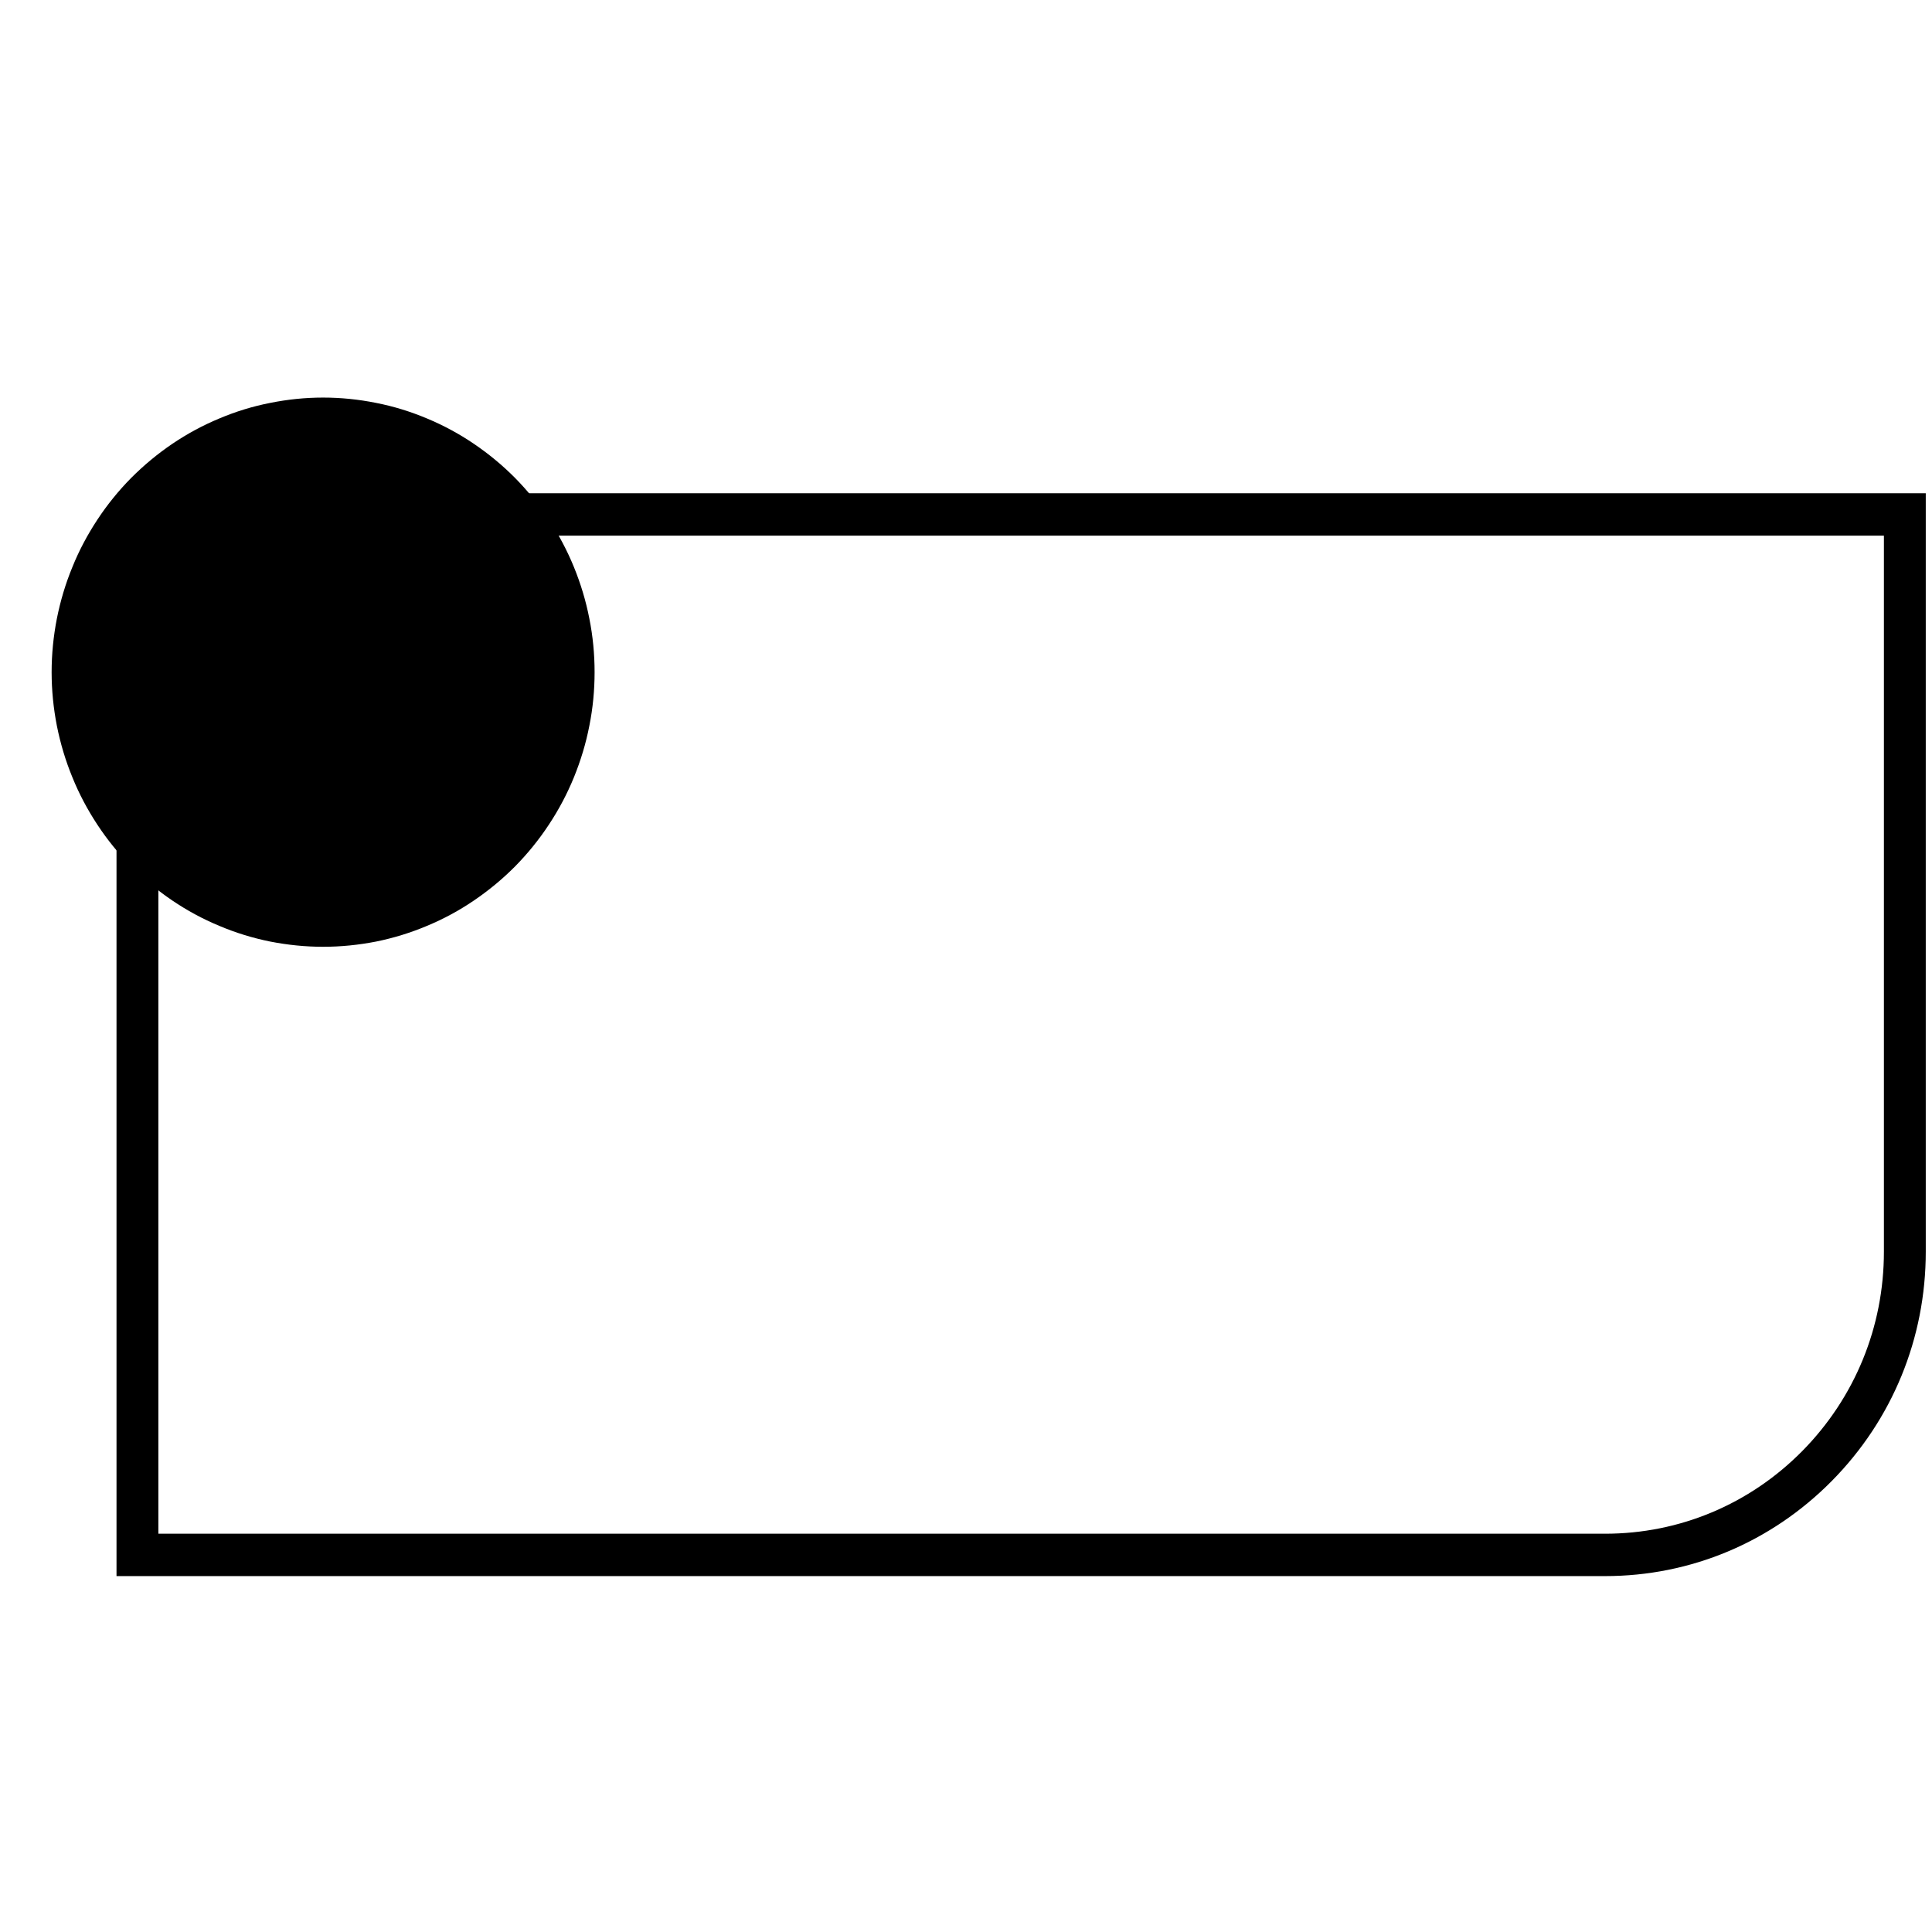
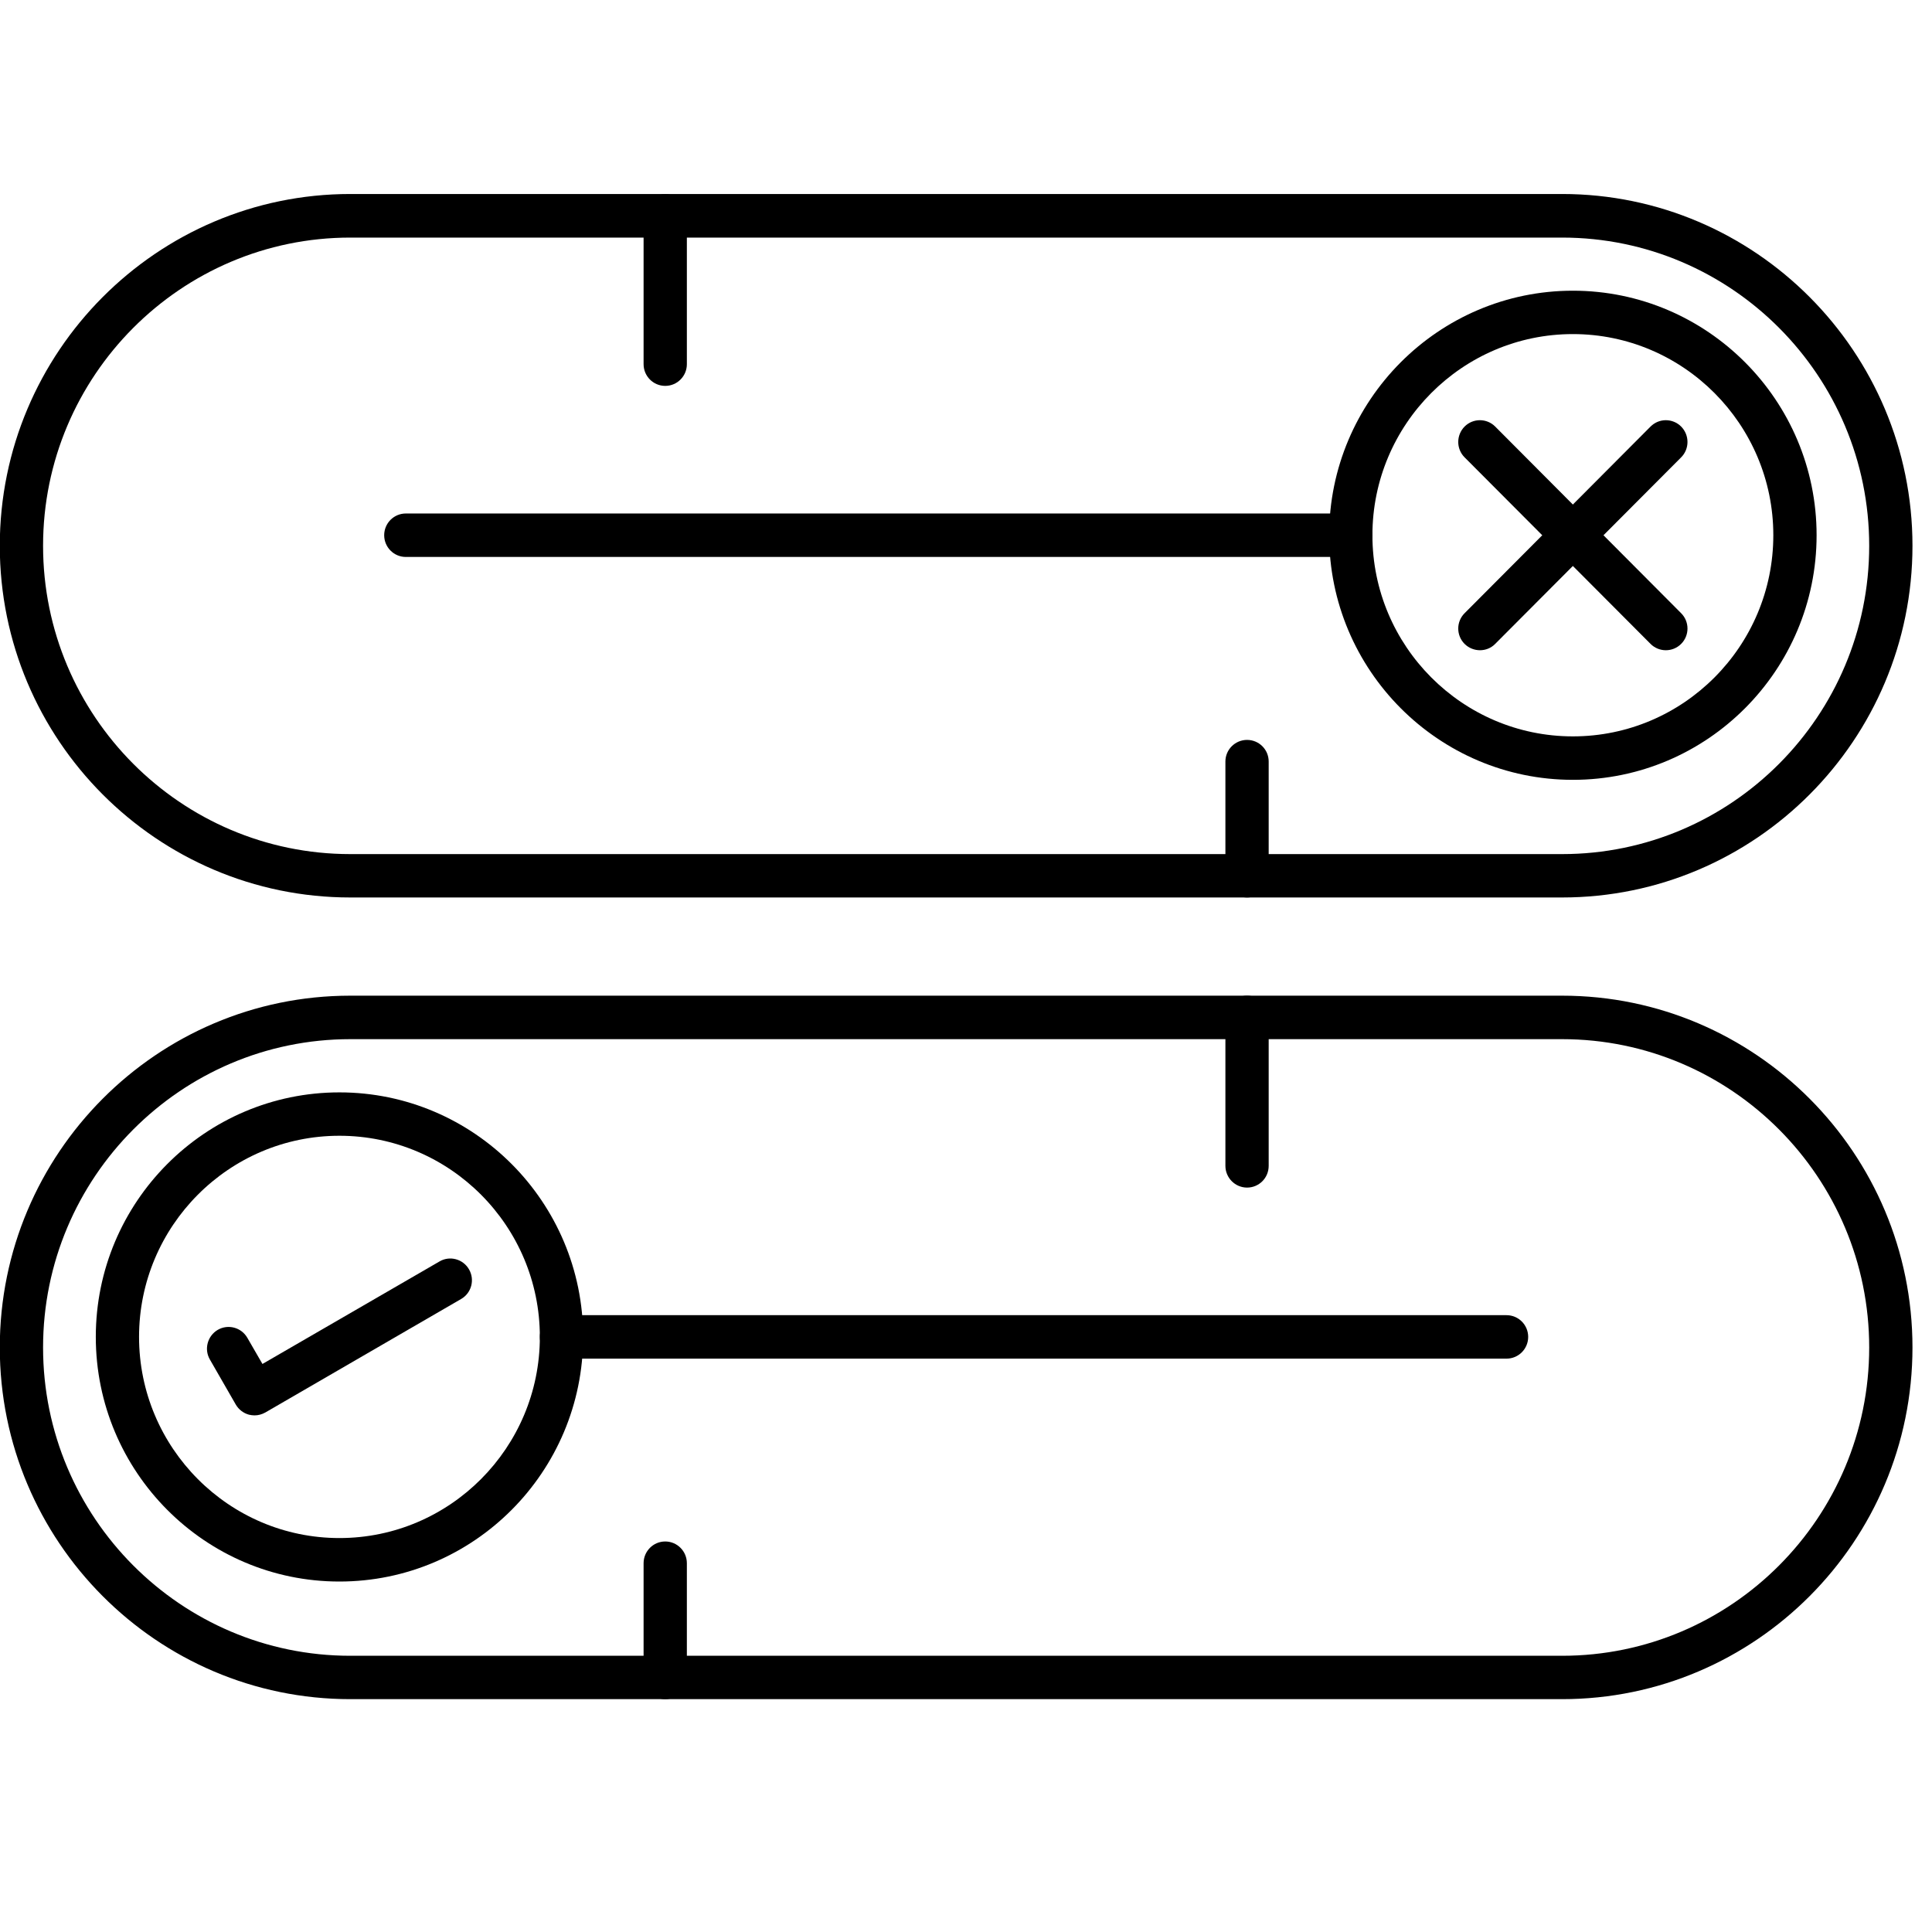
<svg xmlns="http://www.w3.org/2000/svg" width="100" zoomAndPan="magnify" viewBox="0 0 75 75" height="100" preserveAspectRatio="xMidYMid meet" version="1.0">
  <defs>
-     <filter x="0%" y="0%" width="100%" height="100%" id="3b688093ec">
-       <feColorMatrix values="0 0 0 0 1 0 0 0 0 1 0 0 0 0 1 0 0 0 1 0" color-interpolation-filters="sRGB" />
-     </filter>
-     <clipPath id="8ef4f07dc2">
-       <path d="M 4 19 L 74.754 19 L 74.754 61.184 L 4 61.184 Z M 4 19 " clip-rule="nonzero" />
+     <clipPath id="df5b9f68ac">
+       <path d="M 0 7.5 L 74.25 7.5 L 74.25 35 L 0 35 Z M 0 7.5 " clip-rule="nonzero" />
    </clipPath>
-     <clipPath id="fab623f34a">
-       <path d="M 2.004 15.434 L 24 15.434 L 24 37 L 2.004 37 Z M 2.004 15.434 " clip-rule="nonzero" />
+     <clipPath id="6c3cb7c354">
+       <path d="M 24 7.5 L 27 7.5 L 27 15 L 24 15 Z M 24 7.5 " clip-rule="nonzero" />
    </clipPath>
-     <mask id="82e3f61eb5">
-       <g filter="url(#3b688093ec)">
-         <rect x="-7.5" width="90" fill="#000000" y="-7.5" height="90" fill-opacity="0.102" />
-       </g>
-     </mask>
-     <clipPath id="7cddf930d5">
-       <path d="M 0.078 0.52 L 16.879 0.52 L 16.879 17.559 L 0.078 17.559 Z M 0.078 0.52 " clip-rule="nonzero" />
-     </clipPath>
-     <clipPath id="883cf785c4">
-       <rect x="0" width="17" y="0" height="18" />
+     <clipPath id="f28ea321d5">
+       <path d="M 0 38 L 74.25 38 L 74.25 66 L 0 66 Z M 0 38 " clip-rule="nonzero" />
    </clipPath>
  </defs>
  <rect x="-7.5" width="90" fill="#ffffff" y="-7.5" height="90" fill-opacity="1" />
  <rect x="-7.5" width="90" fill="#ffffff" y="-7.5" height="90" fill-opacity="1" />
-   <rect x="-7.5" width="90" fill="#ffffff" y="-7.5" height="90" fill-opacity="1" />
-   <path fill="#ffffff" d="M 16.973 19.973 C 10.547 19.973 5.336 25.242 5.336 31.742 L 5.336 60.359 L 62.309 60.359 C 68.734 60.359 73.945 55.09 73.945 48.59 L 73.945 19.973 Z M 16.973 19.973 " fill-opacity="1" fill-rule="nonzero" />
-   <g clip-path="url(#8ef4f07dc2)">
-     <path fill="#000000" d="M 62.309 61.184 L 4.523 61.184 L 4.523 31.742 C 4.523 28.379 5.82 25.215 8.172 22.84 C 10.523 20.461 13.648 19.148 16.973 19.148 L 74.758 19.148 L 74.758 48.59 C 74.758 51.953 73.461 55.113 71.109 57.492 C 68.758 59.871 65.633 61.184 62.309 61.184 Z M 6.148 59.539 L 62.309 59.539 C 65.199 59.539 67.918 58.398 69.961 56.332 C 72.004 54.262 73.133 51.516 73.133 48.59 L 73.133 20.793 L 16.973 20.793 C 14.082 20.793 11.363 21.934 9.32 24 C 7.273 26.066 6.148 28.816 6.148 31.742 Z M 6.148 59.539 " fill-opacity="1" fill-rule="nonzero" />
+   <g clip-path="url(#df5b9f68ac)">
+     <path fill="#000000" d="M 60.641 34.84 L 13.598 34.84 C 6.098 34.84 -0.008 28.715 -0.008 21.188 C -0.008 13.66 6.098 7.531 13.598 7.531 L 60.641 7.531 C 68.141 7.531 74.242 13.66 74.242 21.188 C 74.242 28.715 68.141 34.84 60.641 34.84 Z M 13.598 9.223 C 7.023 9.223 1.672 14.59 1.672 21.188 C 1.672 27.789 7.023 33.156 13.598 33.156 L 60.641 33.156 C 67.215 33.156 72.562 27.789 72.562 21.188 C 72.562 14.59 67.215 9.223 60.641 9.223 Z M 13.598 9.223 " fill-opacity="1" fill-rule="nonzero" />
  </g>
-   <g clip-path="url(#fab623f34a)">
-     <path fill="#000000" d="M 23.082 26.094 C 23.082 26.793 23.016 27.488 22.879 28.172 C 22.746 28.859 22.543 29.527 22.281 30.172 C 22.016 30.82 21.691 31.434 21.305 32.016 C 20.922 32.598 20.484 33.137 19.996 33.633 C 19.508 34.125 18.973 34.566 18.398 34.957 C 17.824 35.348 17.215 35.676 16.578 35.941 C 15.938 36.211 15.277 36.414 14.602 36.551 C 13.922 36.684 13.234 36.754 12.543 36.754 C 11.852 36.754 11.168 36.684 10.488 36.551 C 9.809 36.414 9.148 36.211 8.512 35.941 C 7.871 35.676 7.266 35.348 6.688 34.957 C 6.113 34.566 5.582 34.125 5.09 33.633 C 4.602 33.137 4.164 32.598 3.781 32.016 C 3.398 31.434 3.07 30.82 2.809 30.172 C 2.543 29.527 2.344 28.859 2.207 28.172 C 2.074 27.488 2.004 26.793 2.004 26.094 C 2.004 25.395 2.074 24.699 2.207 24.016 C 2.344 23.328 2.543 22.66 2.809 22.016 C 3.07 21.367 3.398 20.754 3.781 20.172 C 4.164 19.59 4.602 19.051 5.09 18.555 C 5.582 18.062 6.113 17.621 6.688 17.23 C 7.266 16.84 7.871 16.512 8.512 16.246 C 9.148 15.977 9.809 15.773 10.488 15.641 C 11.168 15.504 11.852 15.434 12.543 15.434 C 13.234 15.434 13.922 15.504 14.602 15.641 C 15.277 15.773 15.938 15.977 16.578 16.246 C 17.215 16.512 17.824 16.84 18.398 17.23 C 18.973 17.621 19.508 18.062 19.996 18.555 C 20.484 19.051 20.922 19.59 21.305 20.172 C 21.691 20.754 22.016 21.367 22.281 22.016 C 22.543 22.66 22.746 23.328 22.879 24.016 C 23.016 24.699 23.082 25.395 23.082 26.094 Z M 23.082 26.094 " fill-opacity="1" fill-rule="nonzero" />
+   <g clip-path="url(#6c3cb7c354)">
+     <path fill="#000000" d="M 25.824 14.98 C 25.359 14.98 24.984 14.602 24.984 14.137 L 24.984 8.379 C 24.984 7.914 25.359 7.535 25.824 7.535 C 26.289 7.535 26.664 7.914 26.664 8.379 L 26.664 14.137 C 26.664 14.602 26.289 14.98 25.824 14.98 Z M 25.824 14.98 " fill-opacity="1" fill-rule="nonzero" />
  </g>
-   <g mask="url(#82e3f61eb5)">
-     <g transform="matrix(1, 0, 0, 1, 4, 17)">
-       <g clip-path="url(#883cf785c4)">
-         <g clip-path="url(#7cddf930d5)">
-           <path fill="#000000" d="M 16.746 9.094 C 16.746 9.637 16.691 10.18 16.59 10.711 C 16.484 11.246 16.328 11.766 16.121 12.27 C 15.914 12.773 15.664 13.25 15.363 13.703 C 15.062 14.156 14.723 14.574 14.344 14.961 C 13.961 15.344 13.547 15.691 13.102 15.992 C 12.652 16.293 12.18 16.551 11.684 16.758 C 11.184 16.969 10.672 17.125 10.145 17.23 C 9.617 17.336 9.082 17.391 8.543 17.391 C 8.004 17.391 7.473 17.336 6.945 17.23 C 6.414 17.125 5.902 16.969 5.406 16.758 C 4.906 16.551 4.434 16.293 3.988 15.992 C 3.539 15.691 3.125 15.344 2.742 14.961 C 2.363 14.574 2.023 14.156 1.723 13.703 C 1.426 13.25 1.172 12.773 0.965 12.27 C 0.758 11.766 0.605 11.246 0.5 10.711 C 0.395 10.18 0.34 9.637 0.34 9.094 C 0.34 8.551 0.395 8.008 0.5 7.477 C 0.605 6.941 0.758 6.422 0.965 5.918 C 1.172 5.414 1.426 4.938 1.723 4.484 C 2.023 4.031 2.363 3.613 2.742 3.227 C 3.125 2.844 3.539 2.496 3.988 2.195 C 4.434 1.895 4.906 1.637 5.406 1.43 C 5.902 1.219 6.414 1.062 6.945 0.957 C 7.473 0.852 8.004 0.797 8.543 0.797 C 9.082 0.797 9.617 0.852 10.145 0.957 C 10.672 1.062 11.184 1.219 11.684 1.43 C 12.18 1.637 12.652 1.895 13.102 2.195 C 13.547 2.496 13.961 2.844 14.344 3.227 C 14.723 3.613 15.062 4.031 15.363 4.484 C 15.664 4.938 15.914 5.414 16.121 5.918 C 16.328 6.422 16.484 6.941 16.59 7.477 C 16.691 8.008 16.746 8.551 16.746 9.094 Z M 16.746 9.094 " fill-opacity="1" fill-rule="nonzero" />
-         </g>
-       </g>
-     </g>
+   <path fill="#000000" d="M 48.41 34.84 C 47.949 34.84 47.57 34.465 47.57 34 L 47.57 29.562 C 47.57 29.098 47.949 28.723 48.41 28.723 C 48.875 28.723 49.25 29.098 49.25 29.562 L 49.25 34 C 49.25 34.465 48.875 34.84 48.41 34.84 Z M 48.41 34.84 " fill-opacity="1" fill-rule="nonzero" />
+   <path fill="#000000" d="M 61.059 30.273 C 55.844 30.273 51.598 26.016 51.598 20.777 C 51.598 15.543 55.844 11.285 61.059 11.285 C 66.277 11.285 70.52 15.543 70.52 20.777 C 70.52 26.016 66.277 30.273 61.059 30.273 Z M 61.059 12.969 C 56.77 12.969 53.277 16.473 53.277 20.777 C 53.277 25.082 56.77 28.586 61.059 28.586 C 65.352 28.586 68.84 25.082 68.84 20.777 C 68.84 16.473 65.348 12.969 61.059 12.969 Z M 61.059 12.969 " fill-opacity="1" fill-rule="nonzero" />
+   <path fill="#000000" d="M 57.453 25.242 C 57.238 25.242 57.02 25.16 56.855 24.996 C 56.527 24.668 56.527 24.133 56.855 23.805 L 64.074 16.559 C 64.402 16.23 64.934 16.23 65.262 16.559 C 65.59 16.891 65.59 17.426 65.262 17.754 L 58.043 24.996 C 57.883 25.16 57.668 25.242 57.453 25.242 Z M 57.453 25.242 " fill-opacity="1" fill-rule="nonzero" />
+   <path fill="#000000" d="M 64.668 25.242 C 64.453 25.242 64.238 25.16 64.074 24.996 L 56.855 17.754 C 56.527 17.426 56.527 16.891 56.855 16.559 C 57.184 16.23 57.715 16.23 58.043 16.559 L 65.262 23.805 C 65.59 24.133 65.59 24.668 65.262 24.996 C 65.098 25.16 64.883 25.242 64.668 25.242 Z M 64.668 25.242 " fill-opacity="1" fill-rule="nonzero" />
+   <path fill="#000000" d="M 52.438 21.621 L 15.754 21.621 C 15.289 21.621 14.914 21.242 14.914 20.777 C 14.914 20.312 15.289 19.934 15.754 19.934 L 52.438 19.934 C 52.902 19.934 53.277 20.312 53.277 20.777 C 53.277 21.242 52.902 21.621 52.438 21.621 Z M 52.438 21.621 " fill-opacity="1" fill-rule="nonzero" />
+   <g clip-path="url(#f28ea321d5)">
+     <path fill="#000000" d="M 60.641 65.961 L 13.598 65.961 C 6.098 65.961 -0.008 59.836 -0.008 52.309 C -0.008 44.777 6.098 38.652 13.598 38.652 L 60.641 38.652 C 68.141 38.652 74.242 44.777 74.242 52.309 C 74.242 59.836 68.141 65.961 60.641 65.961 Z M 13.598 40.34 C 7.023 40.34 1.672 45.711 1.672 52.309 C 1.672 58.91 7.023 64.277 13.598 64.277 L 60.641 64.277 C 67.215 64.277 72.562 58.91 72.562 52.309 C 72.562 45.711 67.215 40.34 60.641 40.34 Z M 13.598 40.34 " fill-opacity="1" fill-rule="nonzero" />
  </g>
+   <path fill="#000000" d="M 48.41 46.102 C 47.949 46.102 47.57 45.723 47.57 45.258 L 47.57 39.496 C 47.57 39.031 47.949 38.652 48.41 38.652 C 48.875 38.652 49.25 39.031 49.25 39.496 L 49.25 45.258 C 49.25 45.727 48.875 46.102 48.41 46.102 Z M 48.41 46.102 " fill-opacity="1" fill-rule="nonzero" />
+   <path fill="#000000" d="M 25.824 65.961 C 25.359 65.961 24.984 65.586 24.984 65.117 L 24.984 60.684 C 24.984 60.219 25.359 59.84 25.824 59.84 C 26.289 59.84 26.664 60.219 26.664 60.684 L 26.664 65.117 C 26.664 65.586 26.289 65.961 25.824 65.961 Z M 25.824 65.961 " fill-opacity="1" fill-rule="nonzero" />
+   <path fill="#000000" d="M 13.176 61.395 C 7.961 61.395 3.719 57.137 3.719 51.898 C 3.719 46.664 7.961 42.406 13.176 42.406 C 18.395 42.406 22.637 46.664 22.637 51.898 C 22.637 57.137 18.395 61.395 13.176 61.395 Z M 13.176 44.09 C 8.887 44.09 5.398 47.594 5.398 51.898 C 5.398 56.203 8.887 59.707 13.176 59.707 C 17.465 59.707 20.957 56.203 20.957 51.898 C 20.957 47.594 17.469 44.09 13.176 44.09 Z M 13.176 44.09 " fill-opacity="1" fill-rule="nonzero" />
+   <path fill="#000000" d="M 58.484 52.742 L 21.797 52.742 C 21.336 52.742 20.957 52.363 20.957 51.898 C 20.957 51.434 21.336 51.055 21.797 51.055 L 58.484 51.055 C 58.949 51.055 59.324 51.434 59.324 51.898 C 59.324 52.363 58.949 52.742 58.484 52.742 Z M 58.484 52.742 " fill-opacity="1" fill-rule="nonzero" />
+   <path fill="#000000" d="M 9.879 54.945 C 9.809 54.945 9.734 54.934 9.664 54.918 C 9.449 54.859 9.266 54.719 9.152 54.523 L 8.148 52.777 C 7.914 52.375 8.055 51.859 8.453 51.625 C 8.855 51.391 9.371 51.531 9.602 51.934 L 10.188 52.949 L 17.062 48.969 C 17.461 48.734 17.977 48.875 18.207 49.277 C 18.441 49.68 18.301 50.195 17.902 50.426 L 10.301 54.832 C 10.168 54.906 10.027 54.945 9.879 54.945 Z M 9.879 54.945 " fill-opacity="1" fill-rule="nonzero" />
</svg>
